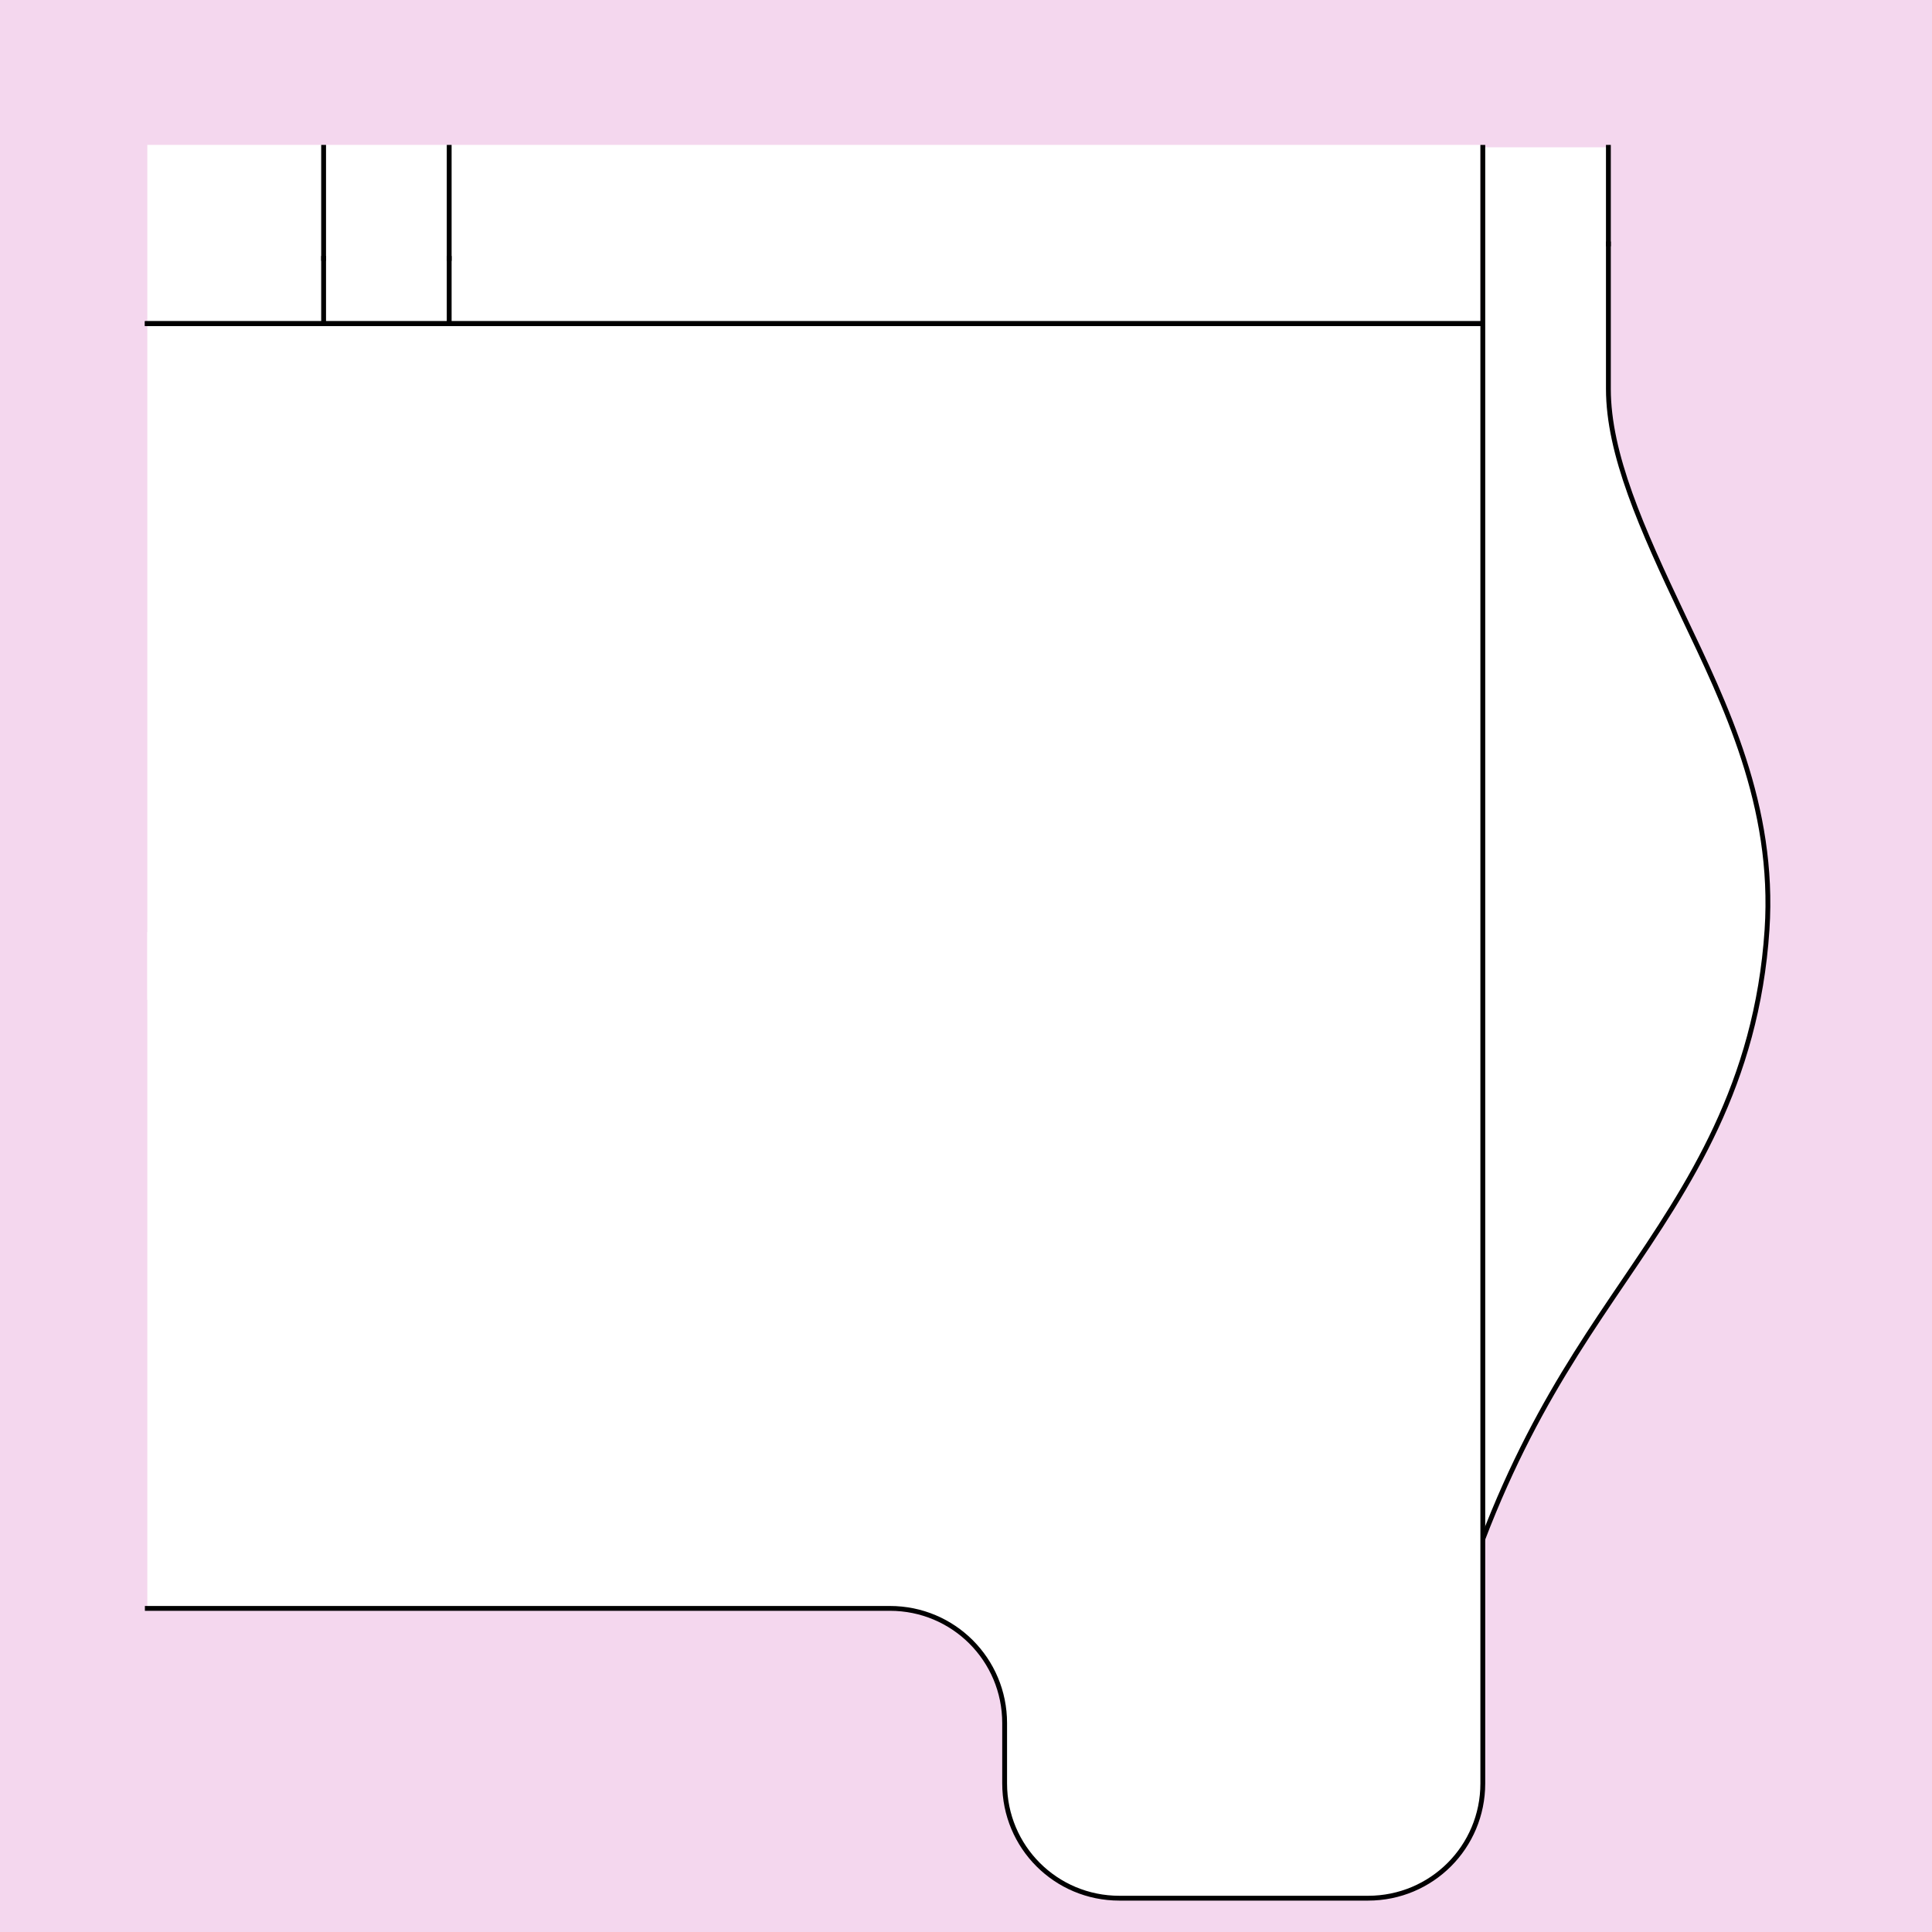
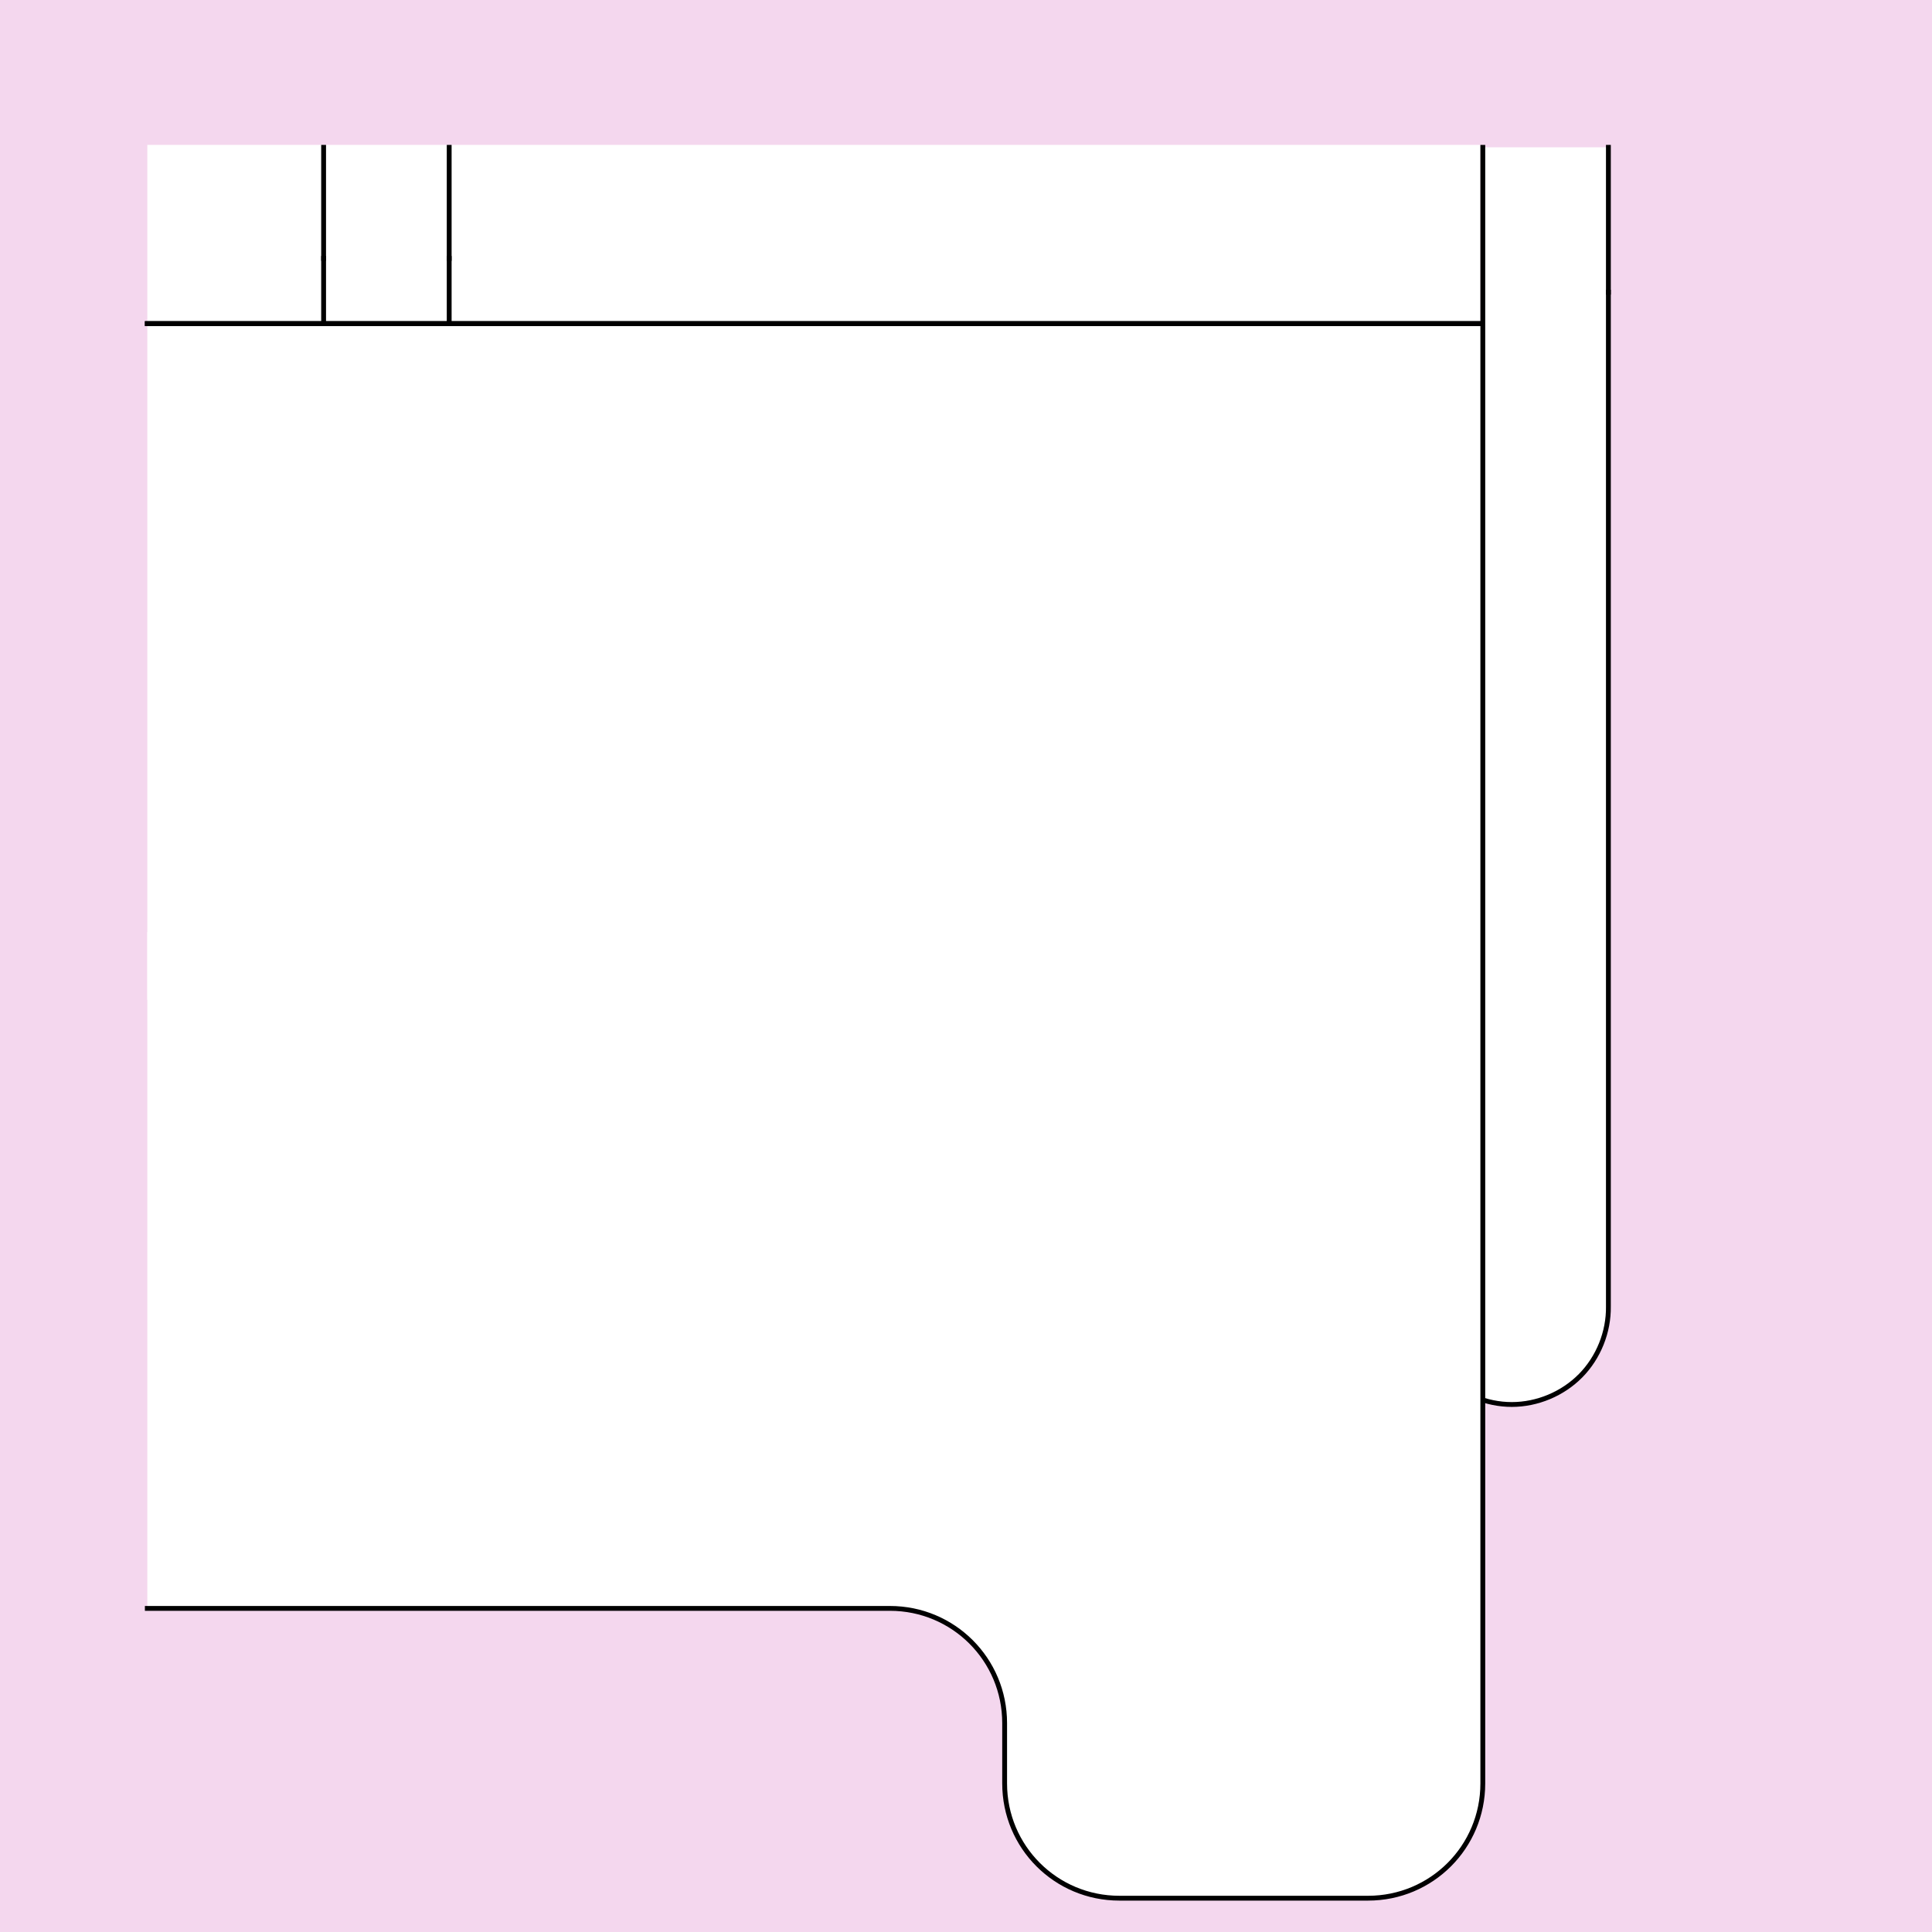
<svg xmlns="http://www.w3.org/2000/svg" style="display:inline" version="1.1" id="svg2902" height="400" width="400">
  <defs id="defs2904" />
  <g id="bg">
    <path style="fill:#f4d7ee" d="M 400,0 400,400 0,400 0,0 z" id="bgrect" />
  </g>
  <g id="XX_referenz" style="display:none">
    <path id="innerframe" style="fill:none;stroke:#ff0000;stroke-width:1" d="m 40.5,40.5 319,0 0,319 -319,0 0,-319 z" />
    <path id="outerframe" style="fill:none;stroke:#ff0000;stroke-width:1" d="m 30.5,30.5 339,0 0,339 -339,0 0,-339 z" />
    <path style="opacity:0.5;fill:none;stroke:#ffc200;stroke-width:1px;stroke-linecap:square" d="m 189,30.5 0,10" id="ref-S-top-1" />
    <path style="opacity:0.5;fill:none;stroke:#ffc200;stroke-width:1px;stroke-linecap:square" d="m 191,30.5 0,10" id="ref-S-top-2" />
    <path style="opacity:0.5;fill:none;stroke:#ffc200;stroke-width:1px;stroke-linecap:square" d="m 209,30.5 0,10" id="ref-S-top-3" />
    <path style="opacity:0.5;fill:none;stroke:#ffc200;stroke-width:1px;stroke-linecap:square" d="m 211,30.5 0,10" id="ref-S-top-4" />
    <path style="opacity:0.5;fill:none;stroke:#00ff00;stroke-width:1px;stroke-linecap:square" d="m 199,30.5 0,10" id="ref-I-top-1" />
    <path style="opacity:0.5;fill:none;stroke:#00ff00;stroke-width:1px;stroke-linecap:square" d="m 201,30.5 0,10" id="ref-I-top-2" />
    <path style="opacity:0.5;fill:none;stroke:#00ffcc;stroke-width:1px;stroke-linecap:square" d="m 66,30.5 0,10" id="ref-C-top-1" />
    <path style="opacity:0.5;fill:none;stroke:#00ffcc;stroke-width:1px;stroke-linecap:square" d="m 68,30.5 0,10" id="ref-C-top-2" />
    <path style="opacity:0.5;fill:none;stroke:#00ffcc;stroke-width:1px;stroke-linecap:square" d="m 92,30.5 0,10" id="ref-C-top-3" />
    <path style="opacity:0.5;fill:none;stroke:#00ffcc;stroke-width:1px;stroke-linecap:square" d="m 94,30.5 0,10" id="ref-C-top-4" />
    <path style="opacity:0.5;fill:none;stroke:#00ffcc;stroke-width:1px;stroke-linecap:square" d="m 306,30.5 0,10" id="ref-C-top-5" />
    <path style="opacity:0.5;fill:none;stroke:#00ffcc;stroke-width:1px;stroke-linecap:square" d="m 308,30.5 0,10" id="ref-C-top-6" />
    <path style="opacity:0.5;fill:none;stroke:#00ffcc;stroke-width:1px;stroke-linecap:square" d="m 332,30.5 0,10" id="ref-C-top-7" />
    <path style="opacity:0.5;fill:none;stroke:#00ffcc;stroke-width:1px;stroke-linecap:square" d="m 334,30.5 0,10" id="ref-C-top-8" />
    <path style="opacity:0.5;fill:none;stroke:#ffc200;stroke-width:1px;stroke-linecap:square" d="m 369.5,189 -10,0" id="ref-S-right-1" />
    <path style="opacity:0.5;fill:none;stroke:#ffc200;stroke-width:1px;stroke-linecap:square" d="m 369.5,191 -10,0" id="ref-S-right-2" />
    <path style="opacity:0.5;fill:none;stroke:#ffc200;stroke-width:1px;stroke-linecap:square" d="m 369.5,209 -10,0" id="ref-S-right-3" />
    <path style="opacity:0.5;fill:none;stroke:#ffc200;stroke-width:1px;stroke-linecap:square" d="m 369.5,211 -10,0" id="ref-S-right-4" />
    <path style="opacity:0.5;fill:none;stroke:#00ff00;stroke-width:1px;stroke-linecap:square" d="m 369.5,199 -10,0" id="ref-I-right-1" />
    <path style="opacity:0.5;fill:none;stroke:#00ff00;stroke-width:1px;stroke-linecap:square" d="m 369.5,201 -10,0" id="ref-I-right-2" />
    <path style="opacity:0.5;fill:none;stroke:#00ffcc;stroke-width:1px;stroke-linecap:square" d="m 369.5,66 -10,0" id="ref-C-right-1" />
    <path style="opacity:0.5;fill:none;stroke:#00ffcc;stroke-width:1px;stroke-linecap:square" d="m 369.5,68 -10,0" id="ref-C-right-2" />
    <path style="opacity:0.5;fill:none;stroke:#00ffcc;stroke-width:1px;stroke-linecap:square" d="m 369.5,92 -10,0" id="ref-C-right-3" />
    <path style="opacity:0.5;fill:none;stroke:#00ffcc;stroke-width:1px;stroke-linecap:square" d="m 369.5,94 -10,0" id="ref-C-right-4" />
    <path style="opacity:0.5;fill:none;stroke:#00ffcc;stroke-width:1px;stroke-linecap:square" d="m 369.5,306 -10,0" id="ref-C-right-5" />
    <path style="opacity:0.5;fill:none;stroke:#00ffcc;stroke-width:1px;stroke-linecap:square" d="m 369.5,308 -10,0" id="ref-C-right-6" />
    <path style="opacity:0.5;fill:none;stroke:#00ffcc;stroke-width:1px;stroke-linecap:square" d="m 369.5,332 -10,0" id="ref-C-right-7" />
    <path style="opacity:0.5;fill:none;stroke:#00ffcc;stroke-width:1px;stroke-linecap:square" d="m 369.5,334 -10,0" id="ref-C-right-8" />
    <path style="opacity:0.5;fill:none;stroke:#ffc200;stroke-width:1px;stroke-linecap:square" d="m 189,369.5 0,-10" id="ref-S-bottom-1" />
    <path style="opacity:0.5;fill:none;stroke:#ffc200;stroke-width:1px;stroke-linecap:square" d="m 191,369.5 0,-10" id="ref-S-bottom-2" />
    <path style="opacity:0.5;fill:none;stroke:#ffc200;stroke-width:1px;stroke-linecap:square" d="m 209,369.5 0,-10" id="ref-S-bottom-3" />
    <path style="opacity:0.5;fill:none;stroke:#ffc200;stroke-width:1px;stroke-linecap:square" d="m 211,369.5 0,-10" id="ref-S-bottom-4" />
    <path style="opacity:0.5;fill:none;stroke:#00ff00;stroke-width:1px;stroke-linecap:square" d="m 199,369.5 0,-10" id="ref-I-bottom-1" />
    <path style="opacity:0.5;fill:none;stroke:#00ff00;stroke-width:1px;stroke-linecap:square" d="m 201,369.5 0,-10" id="ref-I-bottom-2" />
    <path style="opacity:0.5;fill:none;stroke:#00ffcc;stroke-width:1px;stroke-linecap:square" d="m 66,369.5 0,-10" id="ref-C-bottom-1" />
    <path style="opacity:0.5;fill:none;stroke:#00ffcc;stroke-width:1px;stroke-linecap:square" d="m 68,369.5 0,-10" id="ref-C-bottom-2" />
    <path style="opacity:0.5;fill:none;stroke:#00ffcc;stroke-width:1px;stroke-linecap:square" d="m 92,369.5 0,-10" id="ref-C-bottom-3" />
    <path style="opacity:0.5;fill:none;stroke:#00ffcc;stroke-width:1px;stroke-linecap:square" d="m 94,369.5 0,-10" id="ref-C-bottom-4" />
    <path style="opacity:0.5;fill:none;stroke:#00ffcc;stroke-width:1px;stroke-linecap:square" d="m 306,369.5 0,-10" id="ref-C-bottom-5" />
    <path style="opacity:0.5;fill:none;stroke:#00ffcc;stroke-width:1px;stroke-linecap:square" d="m 308,369.5 0,-10" id="ref-C-bottom-6" />
    <path style="opacity:0.5;fill:none;stroke:#00ffcc;stroke-width:1px;stroke-linecap:square" d="m 332,369.5 0,-10" id="ref-C-bottom-7" />
    <path style="opacity:0.5;fill:none;stroke:#00ffcc;stroke-width:1px;stroke-linecap:square" d="m 334,369.5 0,-10" id="ref-C-bottom-8" />
    <path style="opacity:0.5;fill:none;stroke:#ffc200;stroke-width:1px;stroke-linecap:square" d="m 30.5,189 10,0" id="ref-S-left-1" />
    <path style="opacity:0.5;fill:none;stroke:#ffc200;stroke-width:1px;stroke-linecap:square" d="m 30.5,191 10,0" id="ref-S-left-2" />
    <path style="opacity:0.5;fill:none;stroke:#ffc200;stroke-width:1px;stroke-linecap:square" d="m 30.5,209 10,0" id="ref-S-left-3" />
    <path style="opacity:0.5;fill:none;stroke:#ffc200;stroke-width:1px;stroke-linecap:square" d="m 30.5,211 10,0" id="ref-S-left-4" />
    <path style="opacity:0.5;fill:none;stroke:#00ff00;stroke-width:1px;stroke-linecap:square" d="m 40.5,199 -10,0" id="ref-I-left-1" />
    <path style="opacity:0.5;fill:none;stroke:#00ff00;stroke-width:1px;stroke-linecap:square" d="m 40.5,201 -10,0" id="ref-I-left-2" />
    <path style="opacity:0.5;fill:none;stroke:#00ffcc;stroke-width:1px;stroke-linecap:square" d="m 30.5,66 10,0" id="ref-C-left-1" />
    <path style="opacity:0.5;fill:none;stroke:#00ffcc;stroke-width:1px;stroke-linecap:square" d="m 30.5,68 10,0" id="ref-C-left-2" />
    <path style="opacity:0.5;fill:none;stroke:#00ffcc;stroke-width:1px;stroke-linecap:square" d="m 30.5,92 10,0" id="ref-C-left-3" />
    <path style="opacity:0.5;fill:none;stroke:#00ffcc;stroke-width:1px;stroke-linecap:square" d="m 30.5,94 10,0" id="ref-C-left-4" />
    <path style="opacity:0.5;fill:none;stroke:#00ffcc;stroke-width:1px;stroke-linecap:square" d="m 30.5,306 10,0" id="ref-C-left-5" />
    <path style="opacity:0.5;fill:none;stroke:#00ffcc;stroke-width:1px;stroke-linecap:square" d="m 30.5,308 10,0" id="ref-C-left-6" />
    <path style="opacity:0.5;fill:none;stroke:#00ffcc;stroke-width:1px;stroke-linecap:square" d="m 30.5,332 10,0" id="ref-C-left-7" />
    <path style="opacity:0.5;fill:none;stroke:#00ffcc;stroke-width:1px;stroke-linecap:square" d="m 30.5,334 10,0" id="ref-C-left-8" />
    <path style="fill:none;stroke:#000000;stroke-width:1px;stroke-linecap:square" d="m 190,30.5 0,10" id="S-top-1" />
    <path style="fill:none;stroke:#000000;stroke-width:1px;stroke-linecap:square" d="m 210,30.5 0,10" id="S-top-2" />
    <path style="fill:none;stroke:#000000;stroke-width:1px;stroke-linecap:square" d="m 369.5,190 -10,0" id="S-right-1" />
    <path style="fill:none;stroke:#000000;stroke-width:1px;stroke-linecap:square" d="m 369.5,210 -10,0" id="S-right-2" />
    <path style="fill:none;stroke:#000000;stroke-width:1px;stroke-linecap:square" d="m 190,369.5 0,-10" id="S-bottom-1" />
    <path style="fill:none;stroke:#000000;stroke-width:1px;stroke-linecap:square" d="m 210,369.5 0,-10" id="S-bottom-2" />
    <path style="fill:none;stroke:#000000;stroke-width:1px;stroke-linecap:square" d="m 30.5,190 10,0" id="S-left-1" />
    <path style="fill:none;stroke:#000000;stroke-width:1px;stroke-linecap:square" d="m 30.5,210 10,0" id="S-left-2" />
    <path style="fill:none;stroke:#000000;stroke-width:1px;stroke-linecap:square" d="m 200,30.5 0,10" id="I-top-1" />
    <path style="fill:none;stroke:#000000;stroke-width:1px;stroke-linecap:square" d="m 369.5,200 -10,0" id="I-right-1" />
    <path style="fill:none;stroke:#000000;stroke-width:1px;stroke-linecap:square" d="m 200,369.5 0,-10" id="I-bottom-1" />
    <path style="fill:none;stroke:#000000;stroke-width:1px;stroke-linecap:square" d="m 40.5,200 -10,0" id="I-left-1" />
    <path style="fill:none;stroke:#000000;stroke-width:1px;stroke-linecap:square" d="m 67,30.5 0,10" id="C-top-1" />
    <path style="fill:none;stroke:#000000;stroke-width:1px;stroke-linecap:square" d="m 93,30.5 0,10" id="C-top-2" />
    <path style="fill:none;stroke:#000000;stroke-width:1px;stroke-linecap:square" d="m 307,30.5 0,10" id="C-top-3" />
    <path style="fill:none;stroke:#000000;stroke-width:1px;stroke-linecap:square" d="m 333,30.5 0,10" id="C-top-4" />
    <path style="fill:none;stroke:#000000;stroke-width:1px;stroke-linecap:square" d="m 369.5,67 -10,0" id="C-right-1" />
    <path style="fill:none;stroke:#000000;stroke-width:1px;stroke-linecap:square" d="m 369.5,93 -10,0" id="C-right-2" />
    <path style="fill:none;stroke:#000000;stroke-width:1px;stroke-linecap:square" d="m 369.5,307 -10,0" id="C-right-3" />
    <path style="fill:none;stroke:#000000;stroke-width:1px;stroke-linecap:square" d="m 369.5,333 -10,0" id="C-right-4" />
    <path style="fill:none;stroke:#000000;stroke-width:1px;stroke-linecap:square" d="m 67,369.5 0,-10" id="C-bottom-1" />
    <path style="fill:none;stroke:#000000;stroke-width:1px;stroke-linecap:square" d="m 93,369.5 0,-10" id="C-bottom-2" />
    <path style="fill:none;stroke:#000000;stroke-width:1px;stroke-linecap:square" d="m 307,369.5 0,-10" id="C-bottom-3" />
    <path style="fill:none;stroke:#000000;stroke-width:1px;stroke-linecap:square" d="m 333,369.5 0,-10" id="C-bottom-4" />
    <path style="fill:none;stroke:#000000;stroke-width:1px;stroke-linecap:square" d="m 30.5,67 10,0" id="C-left-1" />
    <path style="fill:none;stroke:#000000;stroke-width:1px;stroke-linecap:square" d="m 30.5,93 10,0" id="C-left-2" />
    <path style="fill:none;stroke:#000000;stroke-width:1px;stroke-linecap:square" d="m 30.5,307 10,0" id="C-left-3" />
    <path style="fill:none;stroke:#000000;stroke-width:1px;stroke-linecap:square" d="m 30.5,333 10,0" id="C-left-4" />
  </g>
  <g id="layer1" style="display:none">
    <rect style="color:#000000;fill:none;stroke:#00ff00;stroke-width:1;stroke-linecap:square;stroke-linejoin:miter;stroke-miterlimit:4;stroke-opacity:1;stroke-dasharray:none;stroke-dashoffset:0;marker:none;visibility:visible;display:inline;overflow:visible;enable-background:accumulate" id="rect4402" width="99" height="99" x="208" y="121" rx="23.76" ry="23.76" />
    <rect ry="23.76" rx="23.76" y="333" x="9" height="99" width="99" id="rect4404" style="color:#000000;fill:none;stroke:#00ff00;stroke-width:1;stroke-linecap:square;stroke-linejoin:miter;stroke-miterlimit:4;stroke-opacity:1;stroke-dasharray:none;stroke-dashoffset:0;marker:none;visibility:visible;display:inline;overflow:visible;enable-background:accumulate" />
    <path style="fill:none;stroke:#ff00ff;stroke-width:40;stroke-linecap:round;stroke-miterlimit:4;stroke-dasharray:none;display:inline" d="m 313,30.5 0,240" id="C-top-4-1" />
  </g>
  <g id="layer10" style="display:inline">
    <path id="path4614-4" d="m 306.5,67 -276,0 0,-37 276,0 z" style="fill:#ffffff;stroke:none;display:inline" zpos="-2400" />
    <path id="path4473" d="m 67,260.5 0,-230 26,0 0,230 z" style="fill:#ffffff;stroke:none;display:inline" zpos="-2400" />
    <path style="fill:none;stroke:#000000;stroke-width:1px;stroke-linecap:square;display:inline" d="m 67,30.5 0,23" id="path4647" />
    <path style="fill:none;stroke:#000000;stroke-width:1px;stroke-linecap:square;display:inline" d="m 67,53.5 0,207" id="C-top-1-7" zpos="-2400" />
    <path style="fill:none;stroke:#000000;stroke-width:1px;stroke-linecap:square;display:inline" d="m 93,30.5 0,23" id="path4651" />
    <path style="fill:none;stroke:#000000;stroke-width:1px;stroke-linecap:square;display:inline" d="m 93,53.5 0,207" id="C-top-2-3" zpos="-2400" />
  </g>
-   <g id="layer12" style="display:none">
+   <g id="layer12" style="display:inline">
    <path style="fill:#ffffff;stroke:none;display:inline" d="m 333,30.5 0,10 0,230 c 0.075,5.283 -2.047,10.564 -5.757,14.326 -3.71,3.762 -8.96,5.959 -14.243,5.959 -5.284,0 -10.534,-2.196 -14.243,-5.959 C 295.047,281.064 292.925,275.783 293,270.5 l 0,-203 14,0 0,-37 z" id="C-top-4-3" zpos="-2500" />
    <path style="fill:none;stroke:#000000;stroke-width:1px;stroke-linecap:square;display:inline" d="m 333,30.5 0,30" id="path4687" />
-     <path style="fill:none;stroke:#000000;stroke-width:1px;stroke-linecap:square;display:inline" d="m 333,60.5 0,210 c 0.075,5.283 -2.047,10.564 -5.757,14.326 -3.71,3.762 -8.96,5.959 -14.243,5.959 -5.284,0 -10.534,-2.196 -14.243,-5.959 C 295.047,281.064 292.925,275.783 293,270.5 l 0,-123" id="path4612" zpos="-2500" />
+     <path style="fill:none;stroke:#000000;stroke-width:1px;stroke-linecap:square;display:inline" d="m 333,60.5 0,210 c 0.075,5.283 -2.047,10.564 -5.757,14.326 -3.71,3.762 -8.96,5.959 -14.243,5.959 -5.284,0 -10.534,-2.196 -14.243,-5.959 C 295.047,281.064 292.925,275.783 293,270.5" id="path4612" zpos="-2500" />
  </g>
  <g style="display:none" id="g4598">
    <path id="path4604" d="m 213,67.5 94,0 0,-37 26,0 0,10 0,40 c 1.373,72.058 25.488,122.535 8.875,180.406 -5.236,18.24 -13.618,35.311 -32.531,46.719 -4.483,2.709 -90.054,3.556 -95.14,2.301 z" style="fill:#ffffff;stroke:none;display:inline" zpos="-2500" />
    <path style="fill:none;stroke:#000000;stroke-width:1px;stroke-linecap:square;display:inline" d="m 333,30.5 0,28" id="path4701" />
    <path style="fill:none;stroke:#000000;stroke-width:1px;stroke-linecap:square;display:inline" d="m 333,58.5 0,22 c 1.373,72.058 25.488,122.535 8.875,180.406 -5.236,18.24 -13.618,35.311 -32.531,46.719 -3.579,2.066 -9.634,2.301 -15.14,2.301 l -76.481,0" id="path4697" zpos="-2500" />
  </g>
-   <g id="g4653" style="display:inline">
+   <g id="g4653" style="display:none">
    <path style="fill:#ffffff;stroke:none;display:inline" d="m 307,30.5 0,37 -134,0 0,13 c 1.054,67.412 78.173,110.191 103.281,163.5 -40.183,19.939 -64.721,109.313 -2.594,116.25 4.808,1.292 10.092,0.683 14.5,-1.625 0.294,-0.154 0.589,-0.3 0.875,-0.469 4.571,-2.703 7.987,-7.311 9.25,-12.469 10.866,-40.553 24.692,-60.963 38,-80.594 13.308,-19.631 27.41,-40.568 29.531,-72.594 1.702,-25.69 -8.764,-46.86 -17.375,-65 C 339.858,109.36 333,93.978 333,80.5 l 0,-40 0,-10 -26,0 z" id="path4657" zpos="-2500" />
    <path style="fill:none;stroke:#000000;stroke-width:1px;stroke-linecap:square;display:inline" d="m 333,30.5 0,20" id="path4719" />
    <path style="fill:none;stroke:#000000;stroke-width:1px;stroke-linecap:square;display:inline" d="m 333,50.5 0,30 c 0,13.478 6.858,28.86 15.469,47 8.611,18.14 19.077,39.31 17.375,65 -2.122,32.026 -16.223,52.963 -29.531,72.594 -13.308,19.631 -27.134,40.041 -38,80.594 -1.263,5.158 -4.675,9.754 -9.246,12.458 -4.571,2.703 -10.093,2.69 -15.371,2.101 -70.656,-7.889 -29.231,-122.433 19.834,-120.166" id="path4715" zpos="-2500" />
  </g>
  <g style="display:none" id="g4661">
    <path id="path4665" d="m 206.433,316.753 c 6.873,11.144 18.291,19.389 31.031,22.408 12.74,3.019 26.644,0.775 37.787,-6.099 31.943,-19.714 55.42,-42.757 68.812,-70.062 13.393,-27.305 14.592,-56.288 11.344,-79.688 C 348.91,136.513 333,126.64 333,70.5 l 0,-30 0,-10 -26,0 0,37 -74,0 c 0,68.562 -66.951,62.521 -73.284,104.627 -7.535,50.098 46.716,60.68 46.716,144.627 z" style="fill:#ffffff;stroke:none;display:inline" zpos="-2500" />
    <path style="fill:none;stroke:#000000;stroke-width:1px;stroke-linecap:square;display:inline" d="m 206.433,316.753 c 6.873,11.144 18.291,19.389 31.031,22.408 12.74,3.019 26.644,0.775 37.787,-6.099 31.943,-19.714 55.42,-42.757 68.812,-70.062 13.393,-27.305 14.592,-56.288 11.344,-79.688 C 348.91,136.513 333,126.64 333,70.5 l 0,-19" id="path4729" zpos="-2500" />
    <path style="fill:none;stroke:#000000;stroke-width:1px;stroke-linecap:square;display:inline" d="m 333,51.5 0,-21" id="path4725" />
  </g>
  <g id="g4669" style="display:none">
    <path style="fill:#ffffff;stroke:none;display:inline" d="m 307,30.5 0,37 -74,0 0,13 c 0,77.18 17.948,127.165 26.094,153.281 4.073,13.058 4.244,18.17 4.312,17.469 0.069,-0.702 1.953,-1.506 -5.469,6.688 -8.988,9.668 -13.903,23.008 -13.336,36.196 0.567,13.188 6.609,26.057 16.393,34.918 9.785,8.861 23.188,13.601 36.368,12.861 13.18,-0.74 25.968,-6.95 34.7,-16.85 16.34,-18.039 28.601,-40.819 30.875,-64.094 2.274,-23.275 -3.507,-41.33 -8.375,-56.938 C 344.827,172.816 333,143.528 333,80.5 l 0,-30 0,-10 0,-10" id="path4673" zpos="-2500" />
    <path style="fill:none;stroke:#000000;stroke-width:1px;stroke-linecap:square;display:inline" d="m 263.406,251.25 c 0.069,-0.702 1.953,-1.506 -5.469,6.688 -8.988,9.668 -13.903,23.008 -13.336,36.196 0.567,13.188 6.609,26.057 16.393,34.918 9.785,8.861 23.188,13.601 36.368,12.861 13.18,-0.74 25.968,-6.95 34.7,-16.85 16.34,-18.039 28.601,-40.819 30.875,-64.094 2.274,-23.275 -3.507,-41.33 -8.375,-56.938 C 344.827,172.816 333,143.528 333,80.5 l 0,-30" id="path4739" zpos="-2500" />
    <path style="fill:none;stroke:#000000;stroke-width:1px;stroke-linecap:square;display:inline" d="m 333,50.5 0,-10 0,-10" id="path4735" />
  </g>
  <g style="display:none" id="g4677">
    <path id="path4679" d="m 283,30.5 0,50 c 0,140.208 62.713,168.375 12,232" style="fill:none;stroke:#ff00ff;stroke-width:100;stroke-linecap:round;stroke-miterlimit:4;stroke-dasharray:none;display:inline" />
    <path id="path4681" d="m 307,30.5 0,10" style="fill:none;stroke:#ff0000;stroke-width:1px;stroke-linecap:square;display:inline" />
    <path id="path4683" d="m 333,30.5 0,10" style="fill:none;stroke:#ff0000;stroke-width:1px;stroke-linecap:square;display:inline" />
  </g>
  <g id="layer9" style="display:inline">
    <path id="path4504" d="m 184.5,283 -0.26,50 C 197.403,333 208,343.597 208,356.76 l 0,12.48 C 208,382.403 218.597,393 231.76,393 l 51.48,0 C 296.403,393 307,382.403 307,369.24 L 307,260.5 z" style="fill:#ffffff;stroke:none;display:inline" zpos="-2200" />
    <path style="fill:#ffffff;stroke:none;display:inline" d="m 30.5,193 276,0 0,140 -276,0 z" id="path4502" zpos="-2200" />
    <path style="fill:none;stroke:#000000;stroke-width:1px;stroke-linecap:square;display:inline" d="m 30.5,333 10,0 143.74,0 C 197.403,333 208,343.597 208,356.76 l 0,12.48 C 208,382.403 218.597,393 231.76,393 l 51.48,0 C 296.403,393 307,382.403 307,369.24 L 307,40.5 l 0,-10" id="C-left-4-9" />
  </g>
  <g id="g4506" style="display:none">
    <path zpos="-2200" style="fill:#ffffff;stroke:none;display:inline" d="m 64.5,283 -0.26,50 C 77.403,333 88,343.597 88,356.76 l 0,12.48 C 88,382.403 98.597,393 111.76,393 l 171.48,0 C 296.403,393 307,382.403 307,369.24 L 307,260.5 z" id="path4508" />
    <path zpos="-2200" id="path4510" d="m 30.5,193 276,0 0,140 -276,0 z" style="fill:#ffffff;stroke:none;display:inline" />
    <path id="path4512" d="m 30.5,333 10,0 23.74,0 C 77.403,333 88,343.597 88,356.76 l 0,12.48 C 88,382.403 98.597,393 111.76,393 l 171.48,0 C 296.403,393 307,382.403 307,369.24 L 307,40.5 l 0,-10" style="fill:none;stroke:#000000;stroke-width:1px;stroke-linecap:square;display:inline" />
  </g>
  <g style="display:none" id="g4703">
    <path id="path4705" d="m 218.5,283 -0.26,50 C 231.403,333 242,343.597 242,356.76 l 0,5.48 C 242,375.403 252.597,386 265.76,386 l 17.48,0 C 296.403,386 307,375.403 307,362.24 L 307,260.5 z" style="fill:#ffffff;stroke:none;display:inline" zpos="-2200" />
    <path style="fill:#ffffff;stroke:none;display:inline" d="m 30.5,193 276,0 0,140 -276,0 z" id="path4707" zpos="-2200" />
    <path style="fill:none;stroke:#000000;stroke-width:1px;stroke-linecap:square;display:inline" d="m 30.5,333 10,0 177.74,0 C 231.403,333 242,343.597 242,356.76 l 0,5.48 C 242,375.403 252.597,386 265.76,386 l 17.48,0 C 296.403,386 307,375.403 307,362.24 L 307,40.5 l 0,-10" id="path4709" />
  </g>
  <g id="g4753" style="display:none">
    <path id="path4822" d="m 40.5,333 55.526,0 C 102.66,333 108,338.34 108,344.974 l 0,25.052 C 108,376.66 113.34,382 119.974,382 l 87.526,-2e-5 c 55.123,0 99.5,-44.377 99.5,-99.5 L 307,160.5 l -266.5,0 z" style="fill:#ffffff;stroke:none;display:inline" zpos="-2200" />
    <path style="fill:#ffffff;stroke:none;display:inline" d="m 30.5,160 250,0 0,173 -250,0 z" id="path4707-0" zpos="-2200" />
    <path style="fill:none;stroke:#000000;stroke-width:1px;stroke-linecap:square;display:inline" d="m 30.5,333 10,0 55.526,0 C 102.66,333 108,338.34 108,344.974 l 0,25.052 C 108,376.66 113.34,382 119.974,382 l 87.526,-2e-5 c 55.123,0 99.5,-44.377 99.5,-99.5 L 307,40.5 l 0,-10" id="C-left-4-5" />
  </g>
  <g style="display:none" id="g4772">
    <path style="fill:#ffffff;stroke:none;display:inline" d="m 30.5,160 170,0 0,173 -170,0 z" id="path4707-0-1" zpos="-2200" />
    <path id="path4864" d="m 307,160.5 c 0,0 -7e-5,17.877 -7e-5,73 0,55.123 -44.377,99.5 -99.5,99.5 L 40.5,333 l 0,-172.5 z" style="fill:#ffffff;stroke:none;display:inline" />
    <path style="fill:none;stroke:#000000;stroke-width:1px;stroke-linecap:square;display:inline" d="m 307,30.5 0,10 c 0,0 -7e-5,137.877 -7e-5,193 0,55.123 -44.377,99.5 -99.5,99.5 L 40.5,333 l -10,0" id="C-top-3-3" />
  </g>
  <g id="layer11" style="display:none">
    <path id="path4496" d="m 311.5,247 -281,-40 0,-140 286,0" style="fill:#ffffff;stroke:none;display:inline" />
    <path style="fill:none;stroke:#000000;stroke-width:1px;stroke-linecap:square;display:inline" d="m 30.5,67 276,0" id="C-left-1-6" />
    <path id="path4614" d="m 30.5,67 276,0" style="fill:none;stroke:#000000;stroke-width:1px;stroke-linecap:square;display:inline" />
  </g>
  <g style="display:inline" id="g3129">
-     <path style="fill:#ffffff;stroke:none;display:inline" d="m 291.5,207 -261,0 0,-140 266,0" id="path3131" zpos="-2200" />
+     <path style="fill:#ffffff;stroke:none;display:inline" d="m 301.5,207 -271,0 0,-140 271,0" id="path3131" zpos="-2200" />
    <path id="path3133" d="m 30.5,67 276,0" style="fill:none;stroke:#000000;stroke-width:1px;stroke-linecap:square;display:inline" />
    <path style="fill:none;stroke:#000000;stroke-width:1px;stroke-linecap:square;display:inline" d="m 30.5,67 276,0" id="path3135" />
  </g>
</svg>
